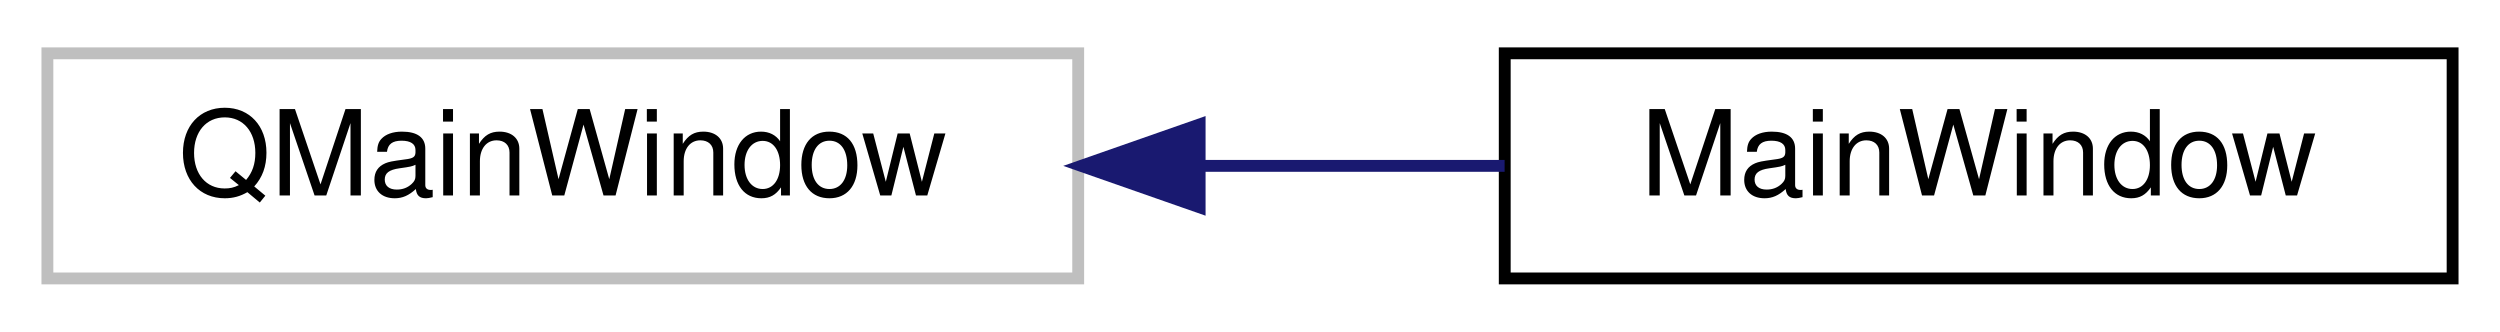
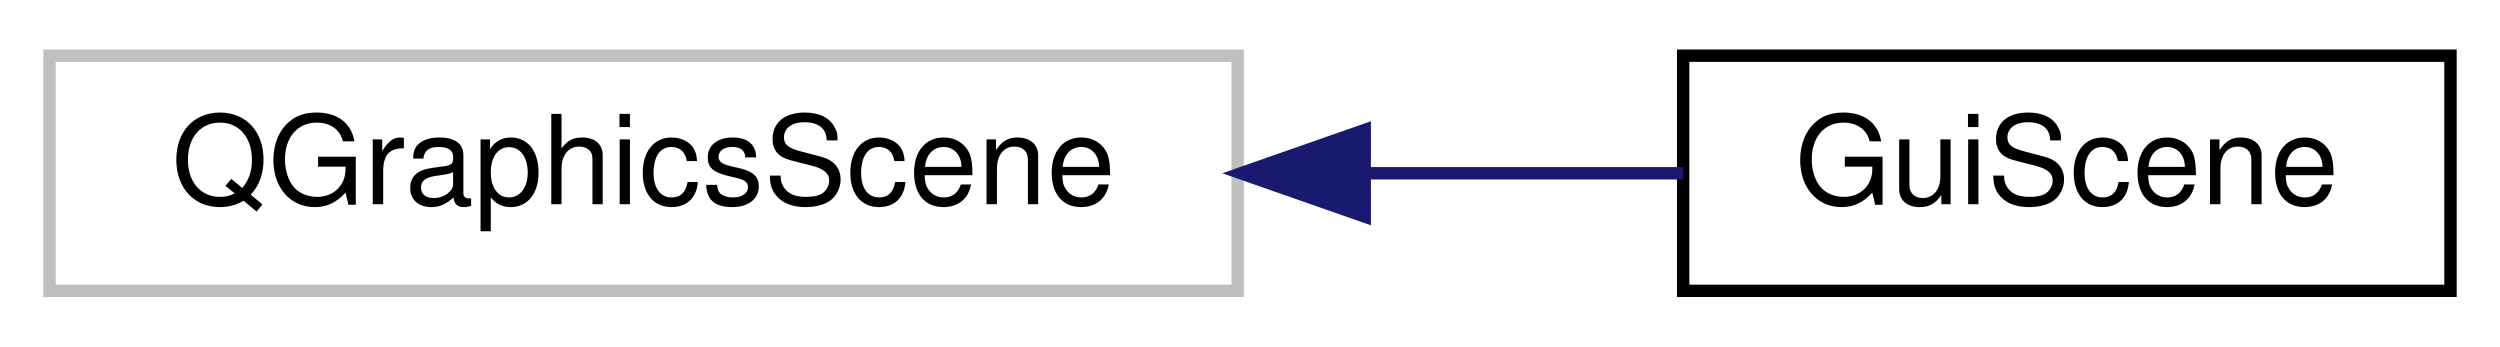
- <svg xmlns="http://www.w3.org/2000/svg" xmlns:xlink="http://www.w3.org/1999/xlink" width="211pt" height="28pt" viewBox="0.00 0.00 211.00 28.00">
+ <svg xmlns="http://www.w3.org/2000/svg" xmlns:xlink="http://www.w3.org/1999/xlink" width="202pt" height="28pt" viewBox="0.00 0.00 202.00 28.00">
  <g id="graph0" class="graph" transform="scale(1 1) rotate(0) translate(4 24)">
    <g id="node1" class="node">
      <g id="a_node1">
        <a xlink:title=" ">
-           <polygon fill="none" stroke="#bfbfbf" points="0,-0.5 0,-19.5 87,-19.5 87,-0.5 0,-0.5" />
-           <text text-anchor="middle" x="43.5" y="-7.5" font-family="Helvetica,sans-Serif" font-size="10.00">QMainWindow</text>
+           <polygon fill="none" stroke="#bfbfbf" points="0,-0.5 0,-19.5 96,-19.5 96,-0.5 0,-0.5" />
+           <text text-anchor="middle" x="48" y="-7.5" font-family="Helvetica,sans-Serif" font-size="10.00">QGraphicsScene</text>
        </a>
      </g>
    </g>
    <g id="node2" class="node">
      <g id="a_node2">
-         <a xlink:href="classMainWindow.html" target="_top" xlink:title="Связывает окна игры.">
-           <polygon fill="none" stroke="black" points="123,-0.5 123,-19.5 203,-19.5 203,-0.5 123,-0.5" />
-           <text text-anchor="middle" x="163" y="-7.5" font-family="Helvetica,sans-Serif" font-size="10.00">MainWindow</text>
+         <a xlink:href="classGuiScene.html" target="_top" xlink:title=" ">
+           <polygon fill="none" stroke="black" points="132,-0.5 132,-19.5 194,-19.5 194,-0.5 132,-0.5" />
+           <text text-anchor="middle" x="163" y="-7.5" font-family="Helvetica,sans-Serif" font-size="10.00">GuiScene</text>
        </a>
      </g>
    </g>
    <g id="edge1" class="edge">
-       <path fill="none" stroke="midnightblue" d="M97.28,-10C105.93,-10 114.75,-10 122.99,-10" />
-       <polygon fill="midnightblue" stroke="midnightblue" points="97.25,-6.5 87.25,-10 97.25,-13.5 97.25,-6.5" />
+       <path fill="none" stroke="midnightblue" d="M106.27,-10C115.17,-10 124.04,-10 132,-10" />
+       <polygon fill="midnightblue" stroke="midnightblue" points="106.27,-6.5 96.27,-10 106.27,-13.5 106.27,-6.5" />
    </g>
  </g>
</svg>
